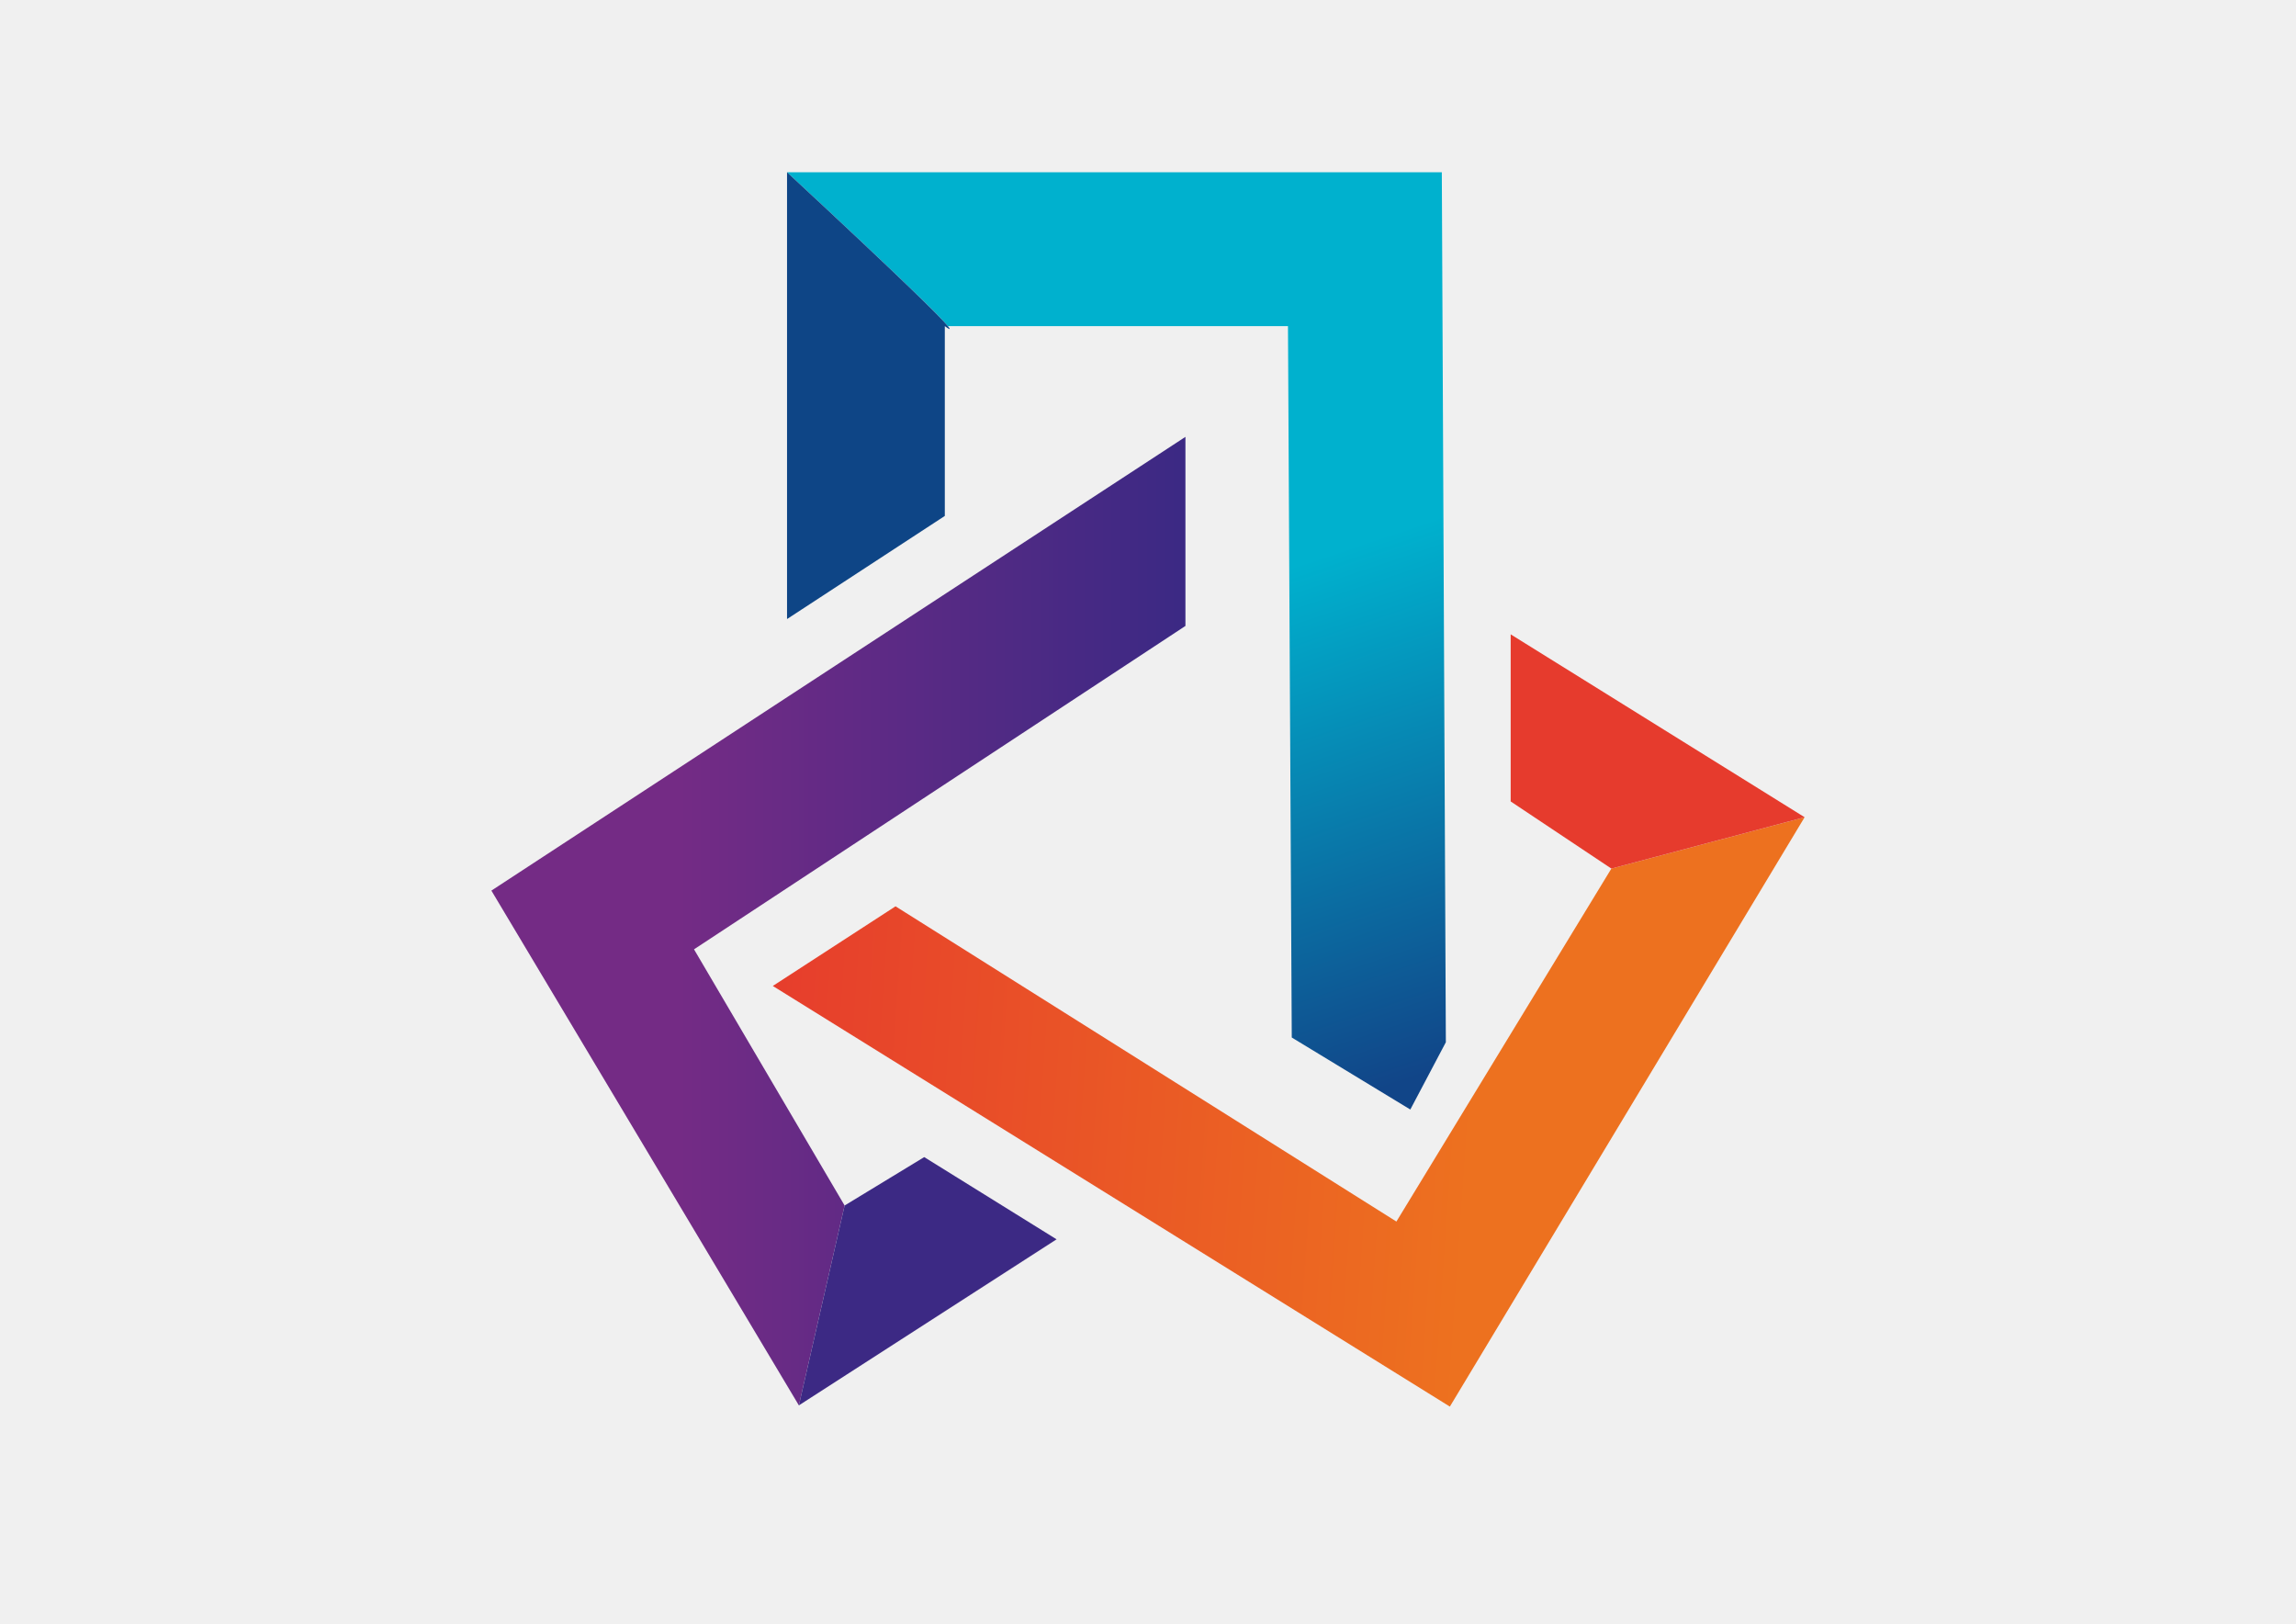
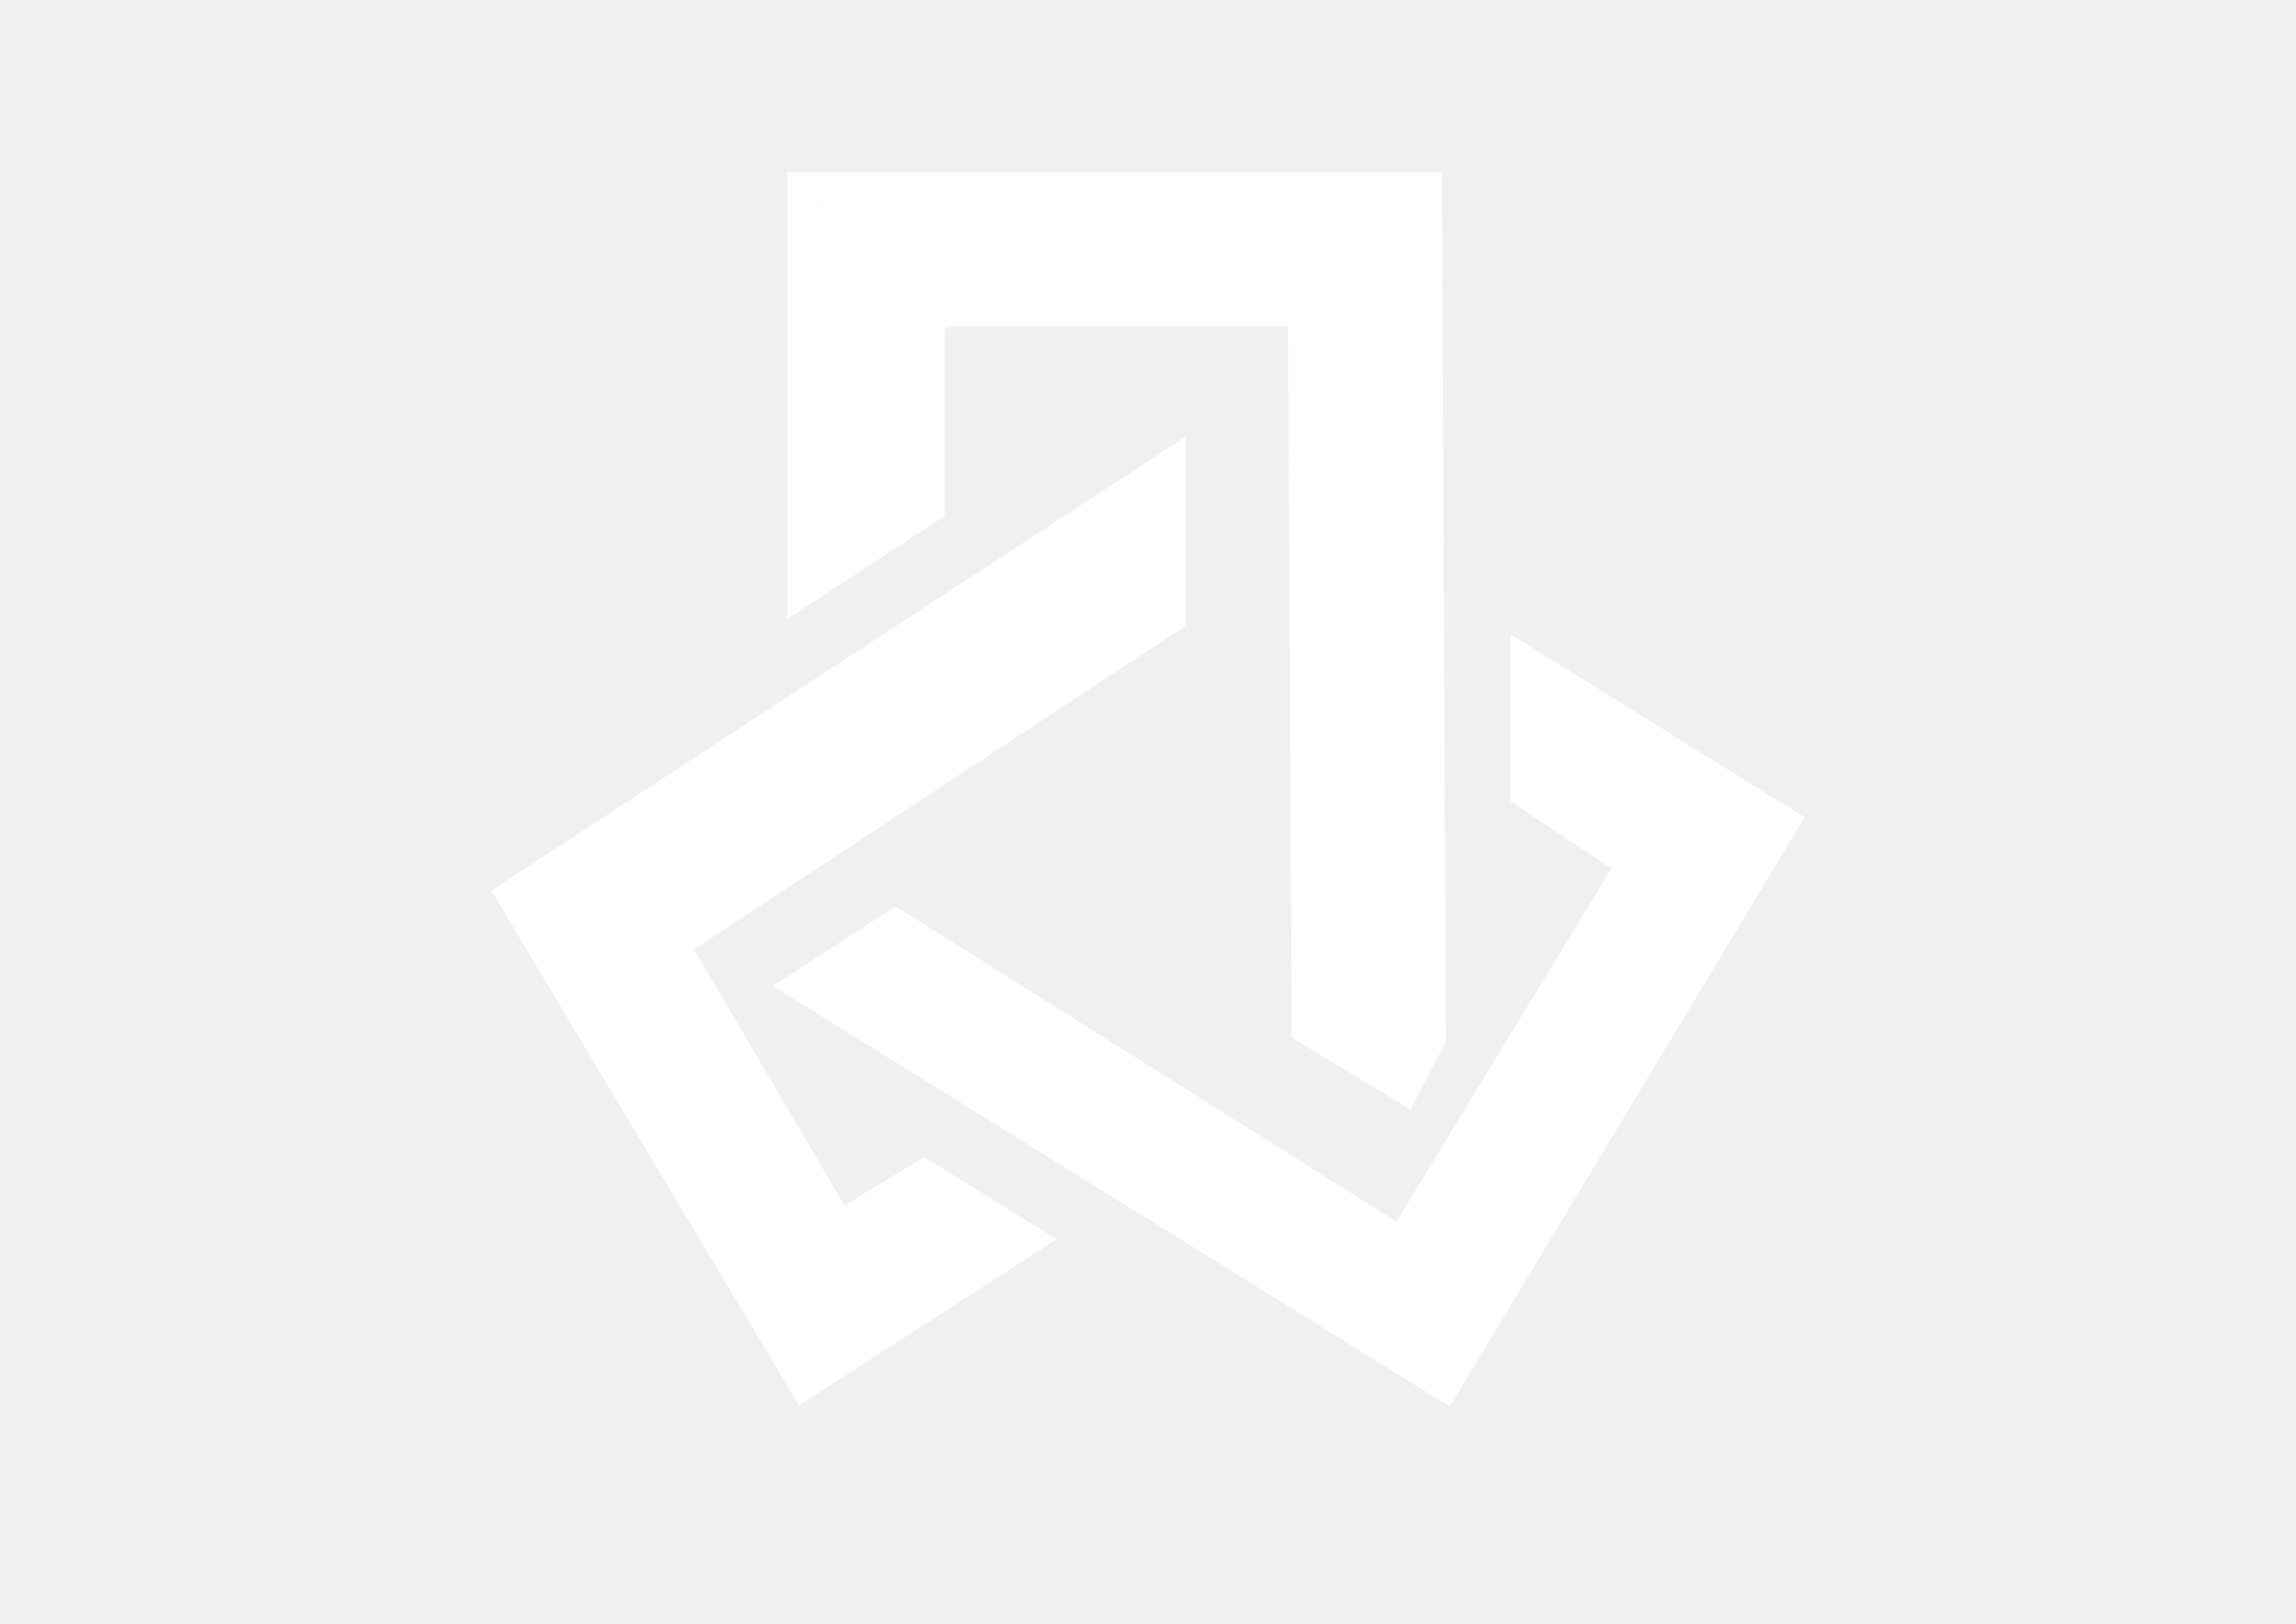
<svg xmlns="http://www.w3.org/2000/svg" id="Capa_1" version="1.1" viewBox="0 0 841.89 595.28">
  <defs>
    <style>
      .st0 {
-         fill: #0e4586;
-       }
- 
-       .st1 {
-         fill: #742b85;
-       }
- 
-       .st2 {
-         fill: url(#Degradado_sin_nombre_17);
-       }
- 
-       .st3 {
-         fill: url(#Degradado_sin_nombre_23);
-       }
- 
-       .st4 {
-         fill: #e63b2d;
-       }
- 
-       .st5 {
-         fill: #3c2984;
-       }
- 
-       .st6 {
-         fill: url(#Degradado_sin_nombre_12);
+         fill: #fff;
      }
    </style>
-     <linearGradient id="Degradado_sin_nombre_23" data-name="Degradado sin nombre 23" x1="642.94" y1="410.85" x2="265.5" y2="384.65" gradientUnits="userSpaceOnUse">
-       <stop offset=".27" stop-color="#ed711f" />
-       <stop offset=".99" stop-color="#e63b2d" />
-     </linearGradient>
-     <linearGradient id="Degradado_sin_nombre_17" data-name="Degradado sin nombre 17" x1="180.18" y1="337.69" x2="434.67" y2="337.69" gradientUnits="userSpaceOnUse">
-       <stop offset=".27" stop-color="#742b85" />
-       <stop offset=".99" stop-color="#3c2984" />
-     </linearGradient>
-     <linearGradient id="Degradado_sin_nombre_12" data-name="Degradado sin nombre 12" x1="435.99" y1="144.31" x2="521.25" y2="397.2" gradientUnits="userSpaceOnUse">
-       <stop offset=".27" stop-color="#00b1ce" />
-       <stop offset=".99" stop-color="#114588" />
-     </linearGradient>
  </defs>
-   <polygon class="st3" points="661.71 299.61 590.85 318.44 512.03 447.84 328.37 332.27 283.37 361.47 531.63 515.68 661.71 299.61" />
-   <polygon class="st1" points="292.93 515.23 387.44 454.36 387.41 454.35 292.93 515.23" />
-   <polygon class="st2" points="271.7 377.33 254.48 348.04 434.67 229.48 434.67 160.16 288.09 255.94 180.18 326.51 292.93 515.23 309.7 441.96 276.46 385.43 271.7 377.33" />
-   <path class="st6" d="M347.56,119.56h124.71l1.39,260.81,43.47,26.4,13.03-24.67-1.48-318.95h-240.09c43.8,40.64,56.24,53.1,58.97,56.41Z" />
-   <path class="st0" d="M346.44,119.56s3.1,2.4,1.12,0c-2.74-3.31-15.18-15.77-58.97-56.41v163.8s57.85-37.8,57.85-37.8v-69.59Z" />
-   <polygon class="st4" points="553.93 232.56 553.93 293.82 590.85 318.44 661.71 299.61 553.93 232.56" />
-   <polygon class="st5" points="338.89 424.21 309.7 441.96 292.93 515.23 387.41 454.35 338.89 424.21" />
+   <polygon class="st0" points="661.71 299.61 590.85 318.44 512.03 447.84 328.37 332.27 283.37 361.47 531.63 515.68 661.71 299.61" />
+   <polygon class="st0" points="292.93 515.23 387.44 454.36 387.41 454.35 292.93 515.23" />
+   <polygon class="st0" points="271.7 377.33 254.48 348.04 434.67 229.48 434.67 160.16 288.09 255.94 180.18 326.51 292.93 515.23 309.7 441.96 276.46 385.43 271.7 377.33" />
+   <path class="st0" d="M347.56,119.56h124.71l1.39,260.81,43.47,26.4,13.03-24.67-1.48-318.95h-240.09c43.8,40.64,56.24,53.1,58.97,56.41h0Z" />
+   <path class="st0" d="M346.44,119.56s3.1,2.4,1.12,0c-2.74-3.31-15.18-15.77-58.97-56.41v163.8l57.85-37.8v-69.59Z" />
+   <polygon class="st0" points="553.93 232.56 553.93 293.82 590.85 318.44 661.71 299.61 553.93 232.56" />
+   <polygon class="st0" points="338.89 424.21 309.7 441.96 292.93 515.23 387.41 454.35 338.89 424.21" />
</svg>
